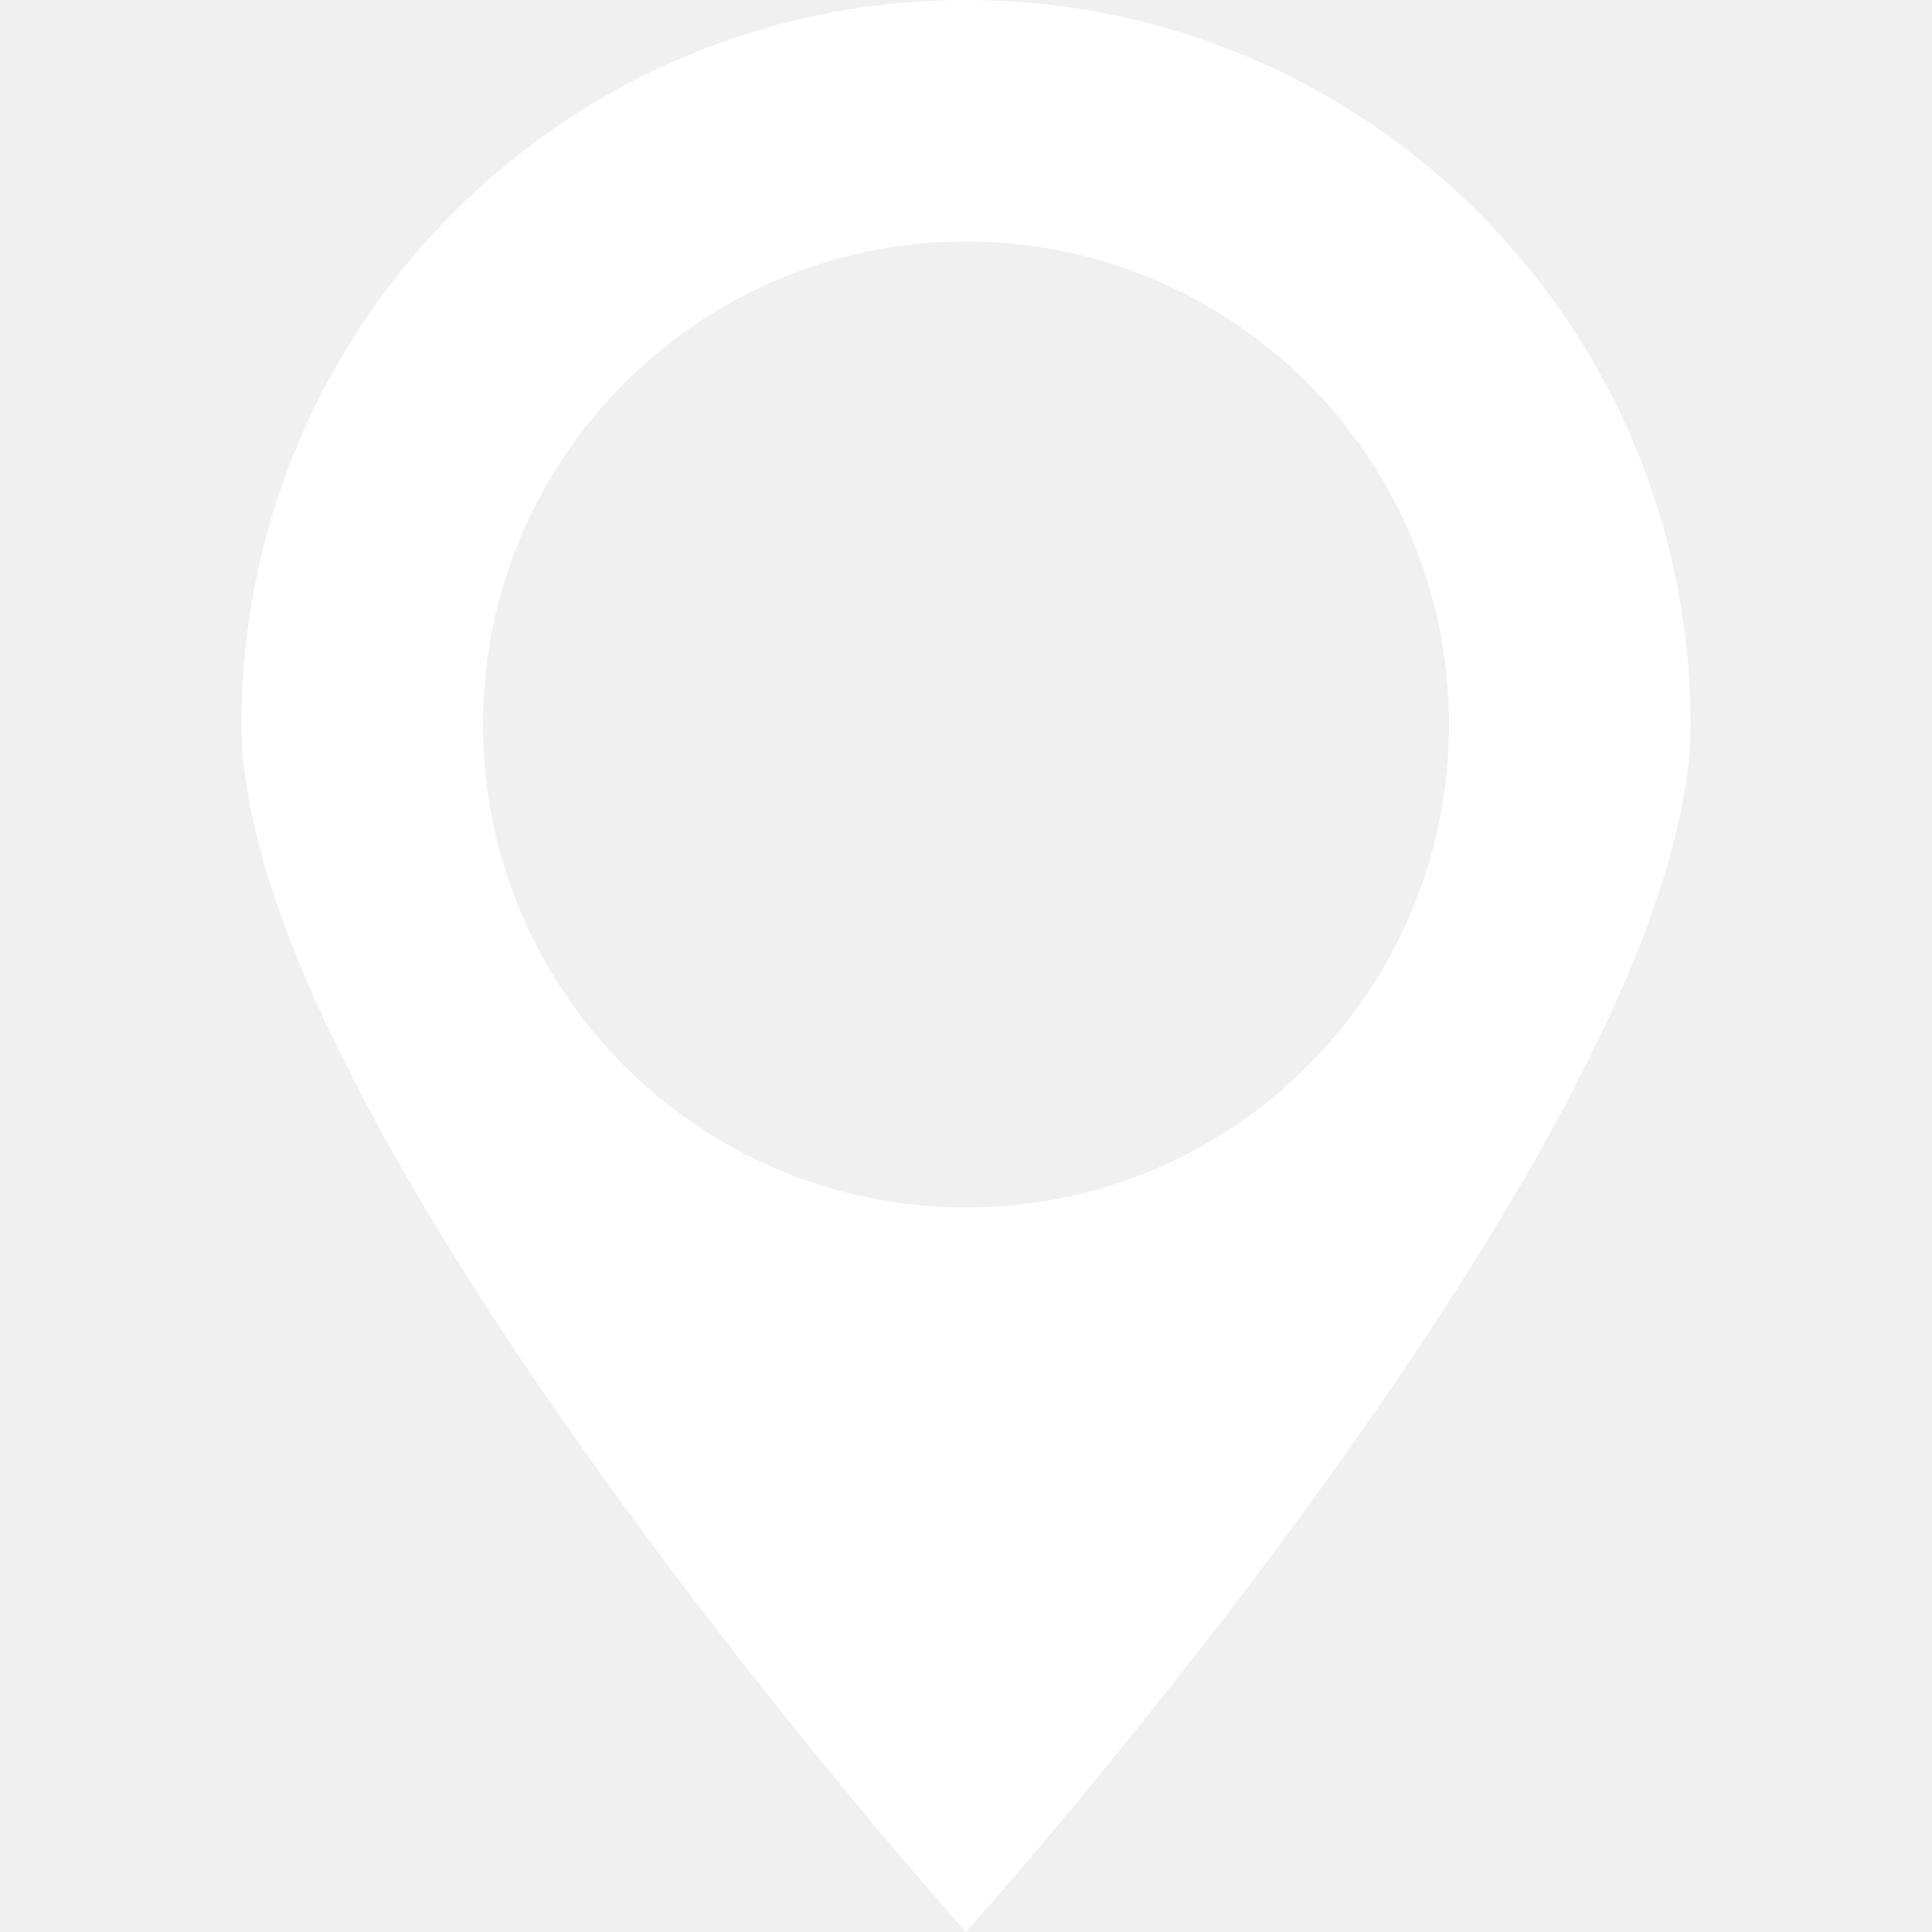
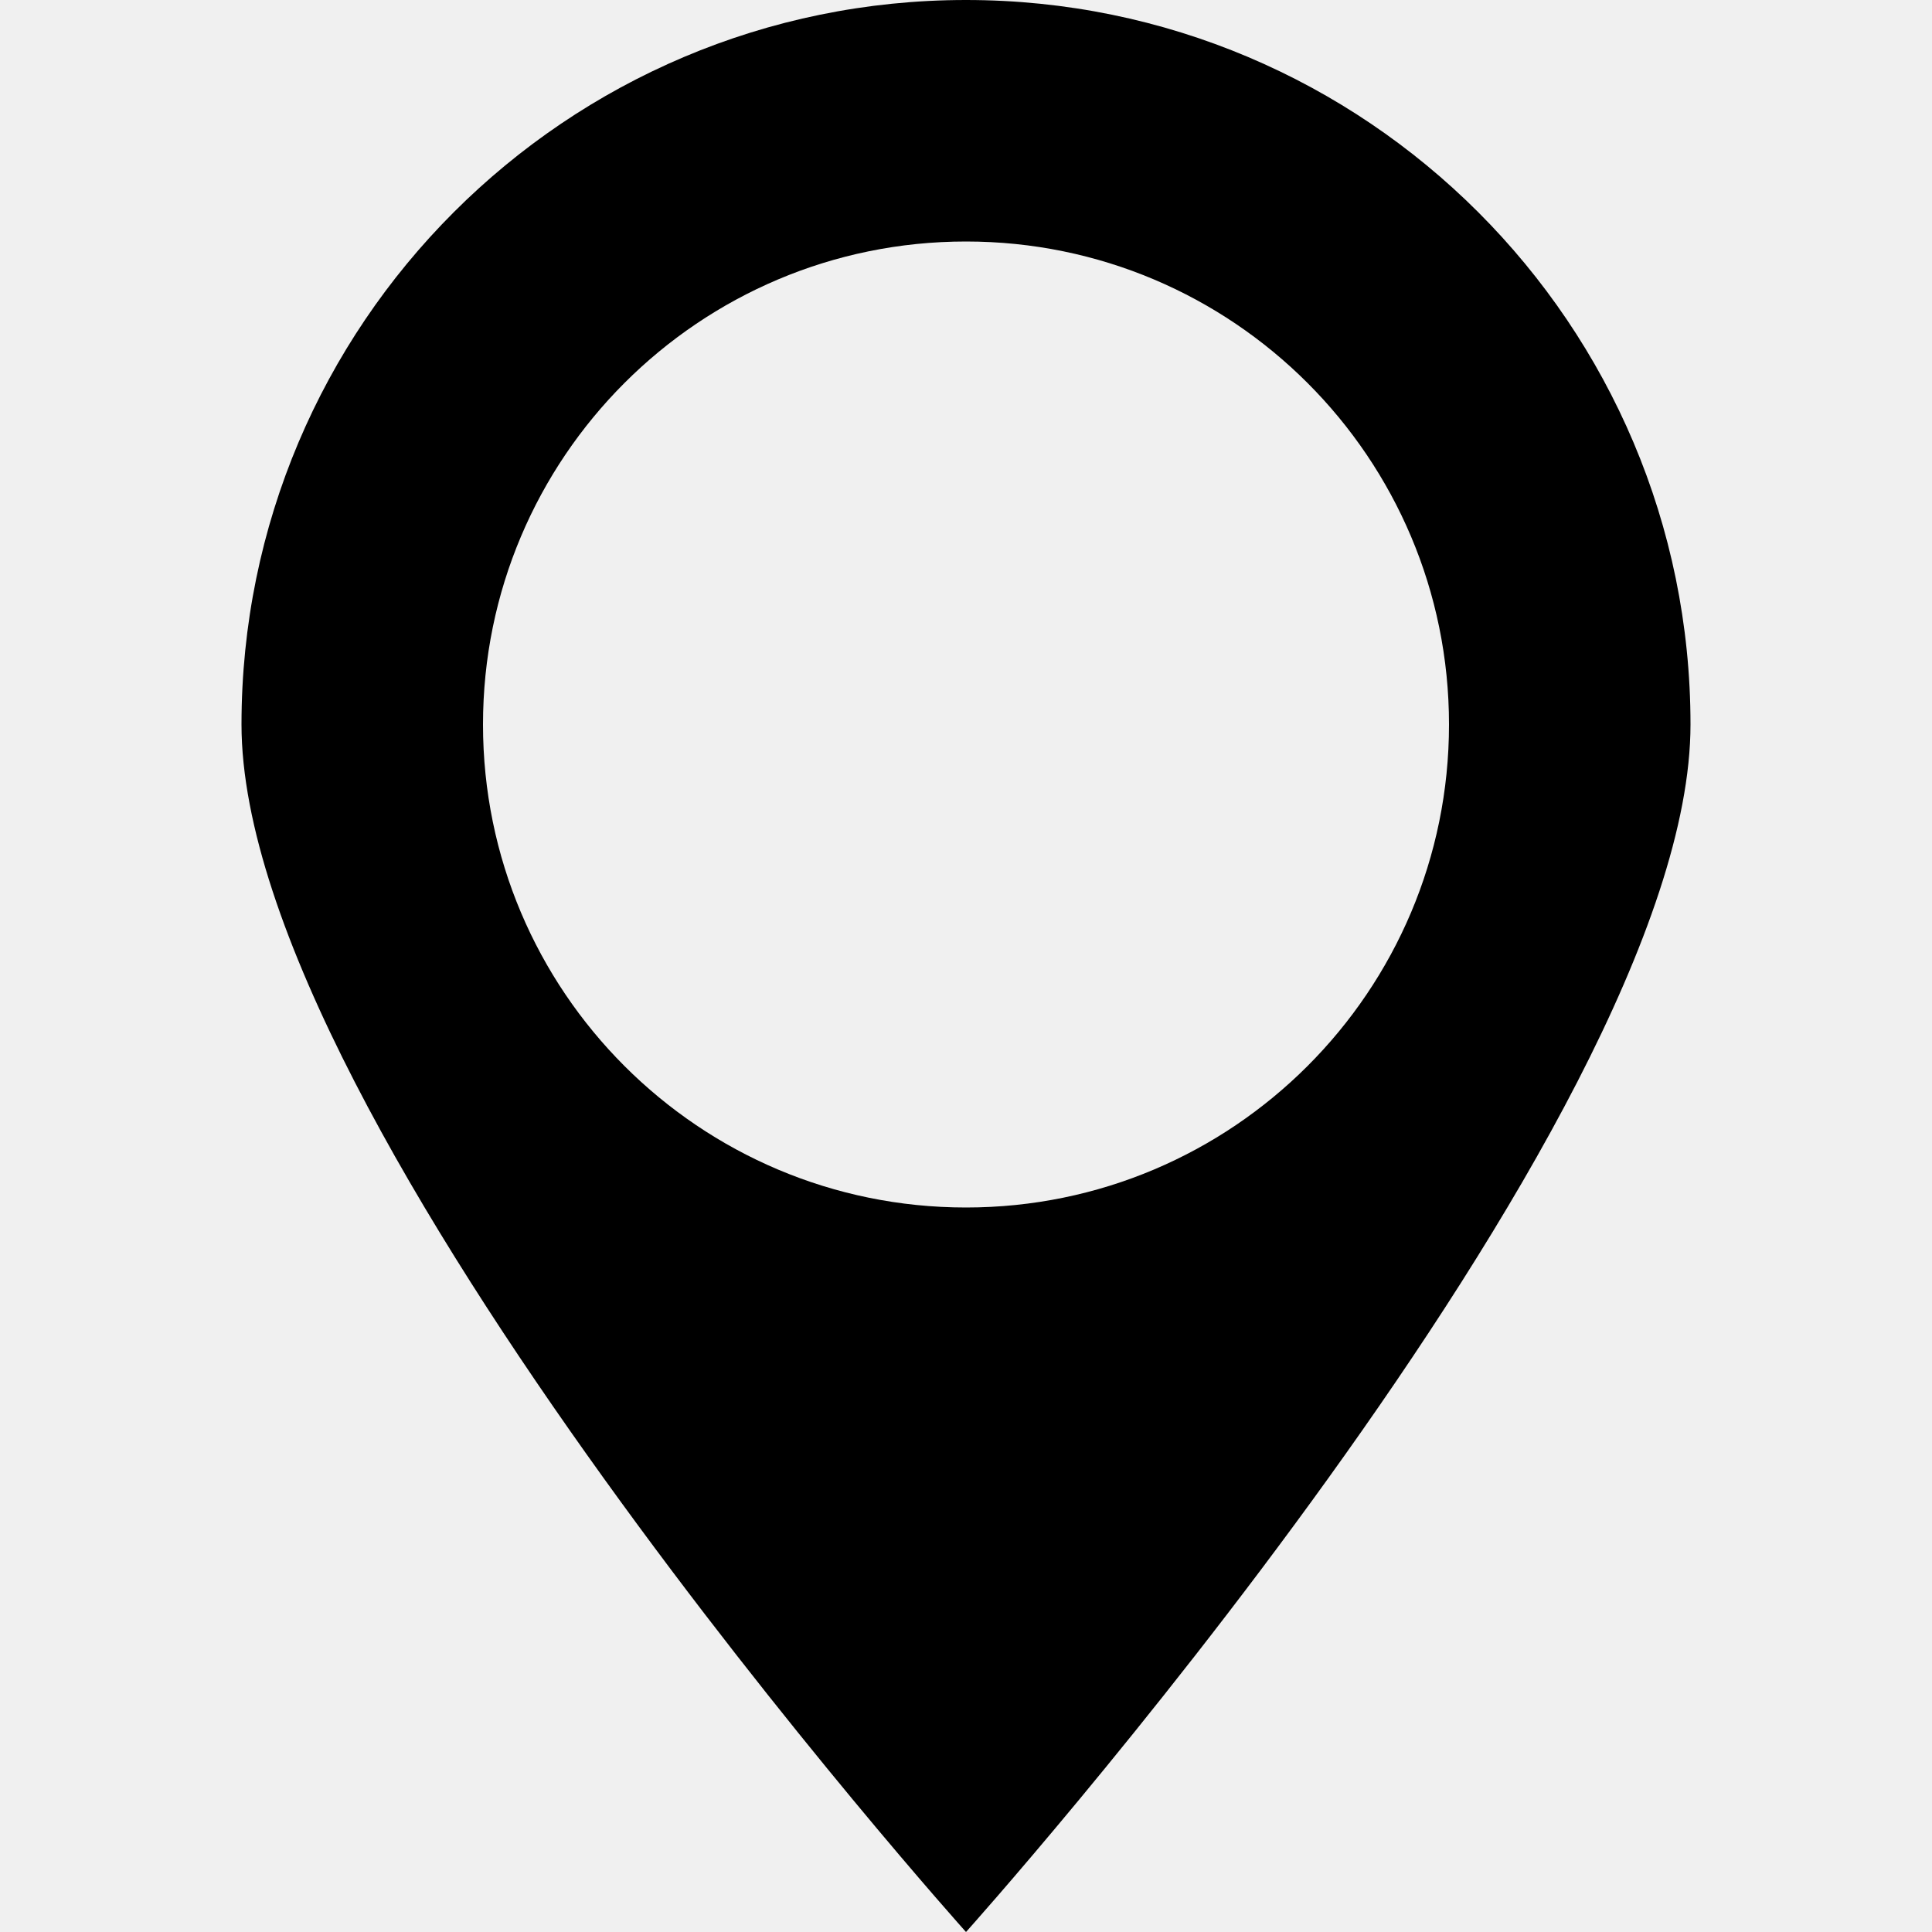
<svg xmlns="http://www.w3.org/2000/svg" version="1.1" id="Layer_1" x="0px" y="0px" width="48px" height="48px" viewBox="0 0 48 48" enable-background="new 0 0 48 48" xml:space="preserve">
-   <path fill="#FFFFFF" d="M24,0C14.061,0,6,8.061,6,18s18,30,18,30s18-20.061,18-30S33.939,0,24,0z M24,30c-6.627,0-12-5.373-12-12  S17.373,6,24,6s12,5.373,12,12S30.627,30,24,30z" />
+   <path d="M24,0C14.061,0,6,8.061,6,18s18,30,18,30s18-20.061,18-30S33.939,0,24,0z M24,30c-6.627,0-12-5.373-12-12S17.373,6,24,6  s12,5.373,12,12S30.627,30,24,30z" />
</svg>
